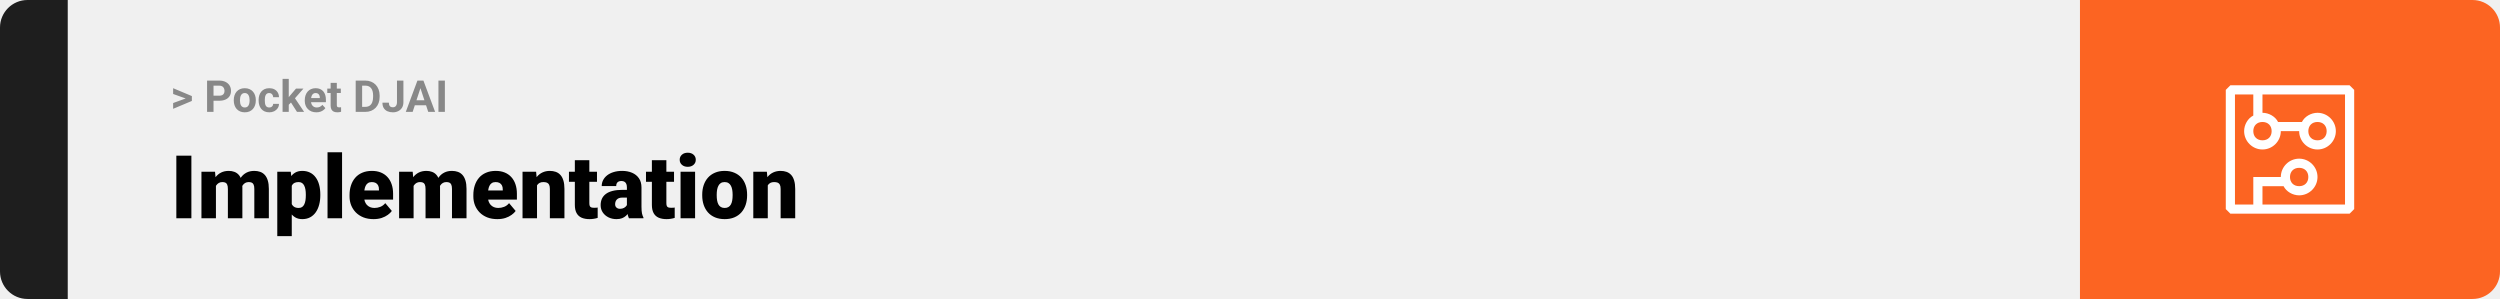
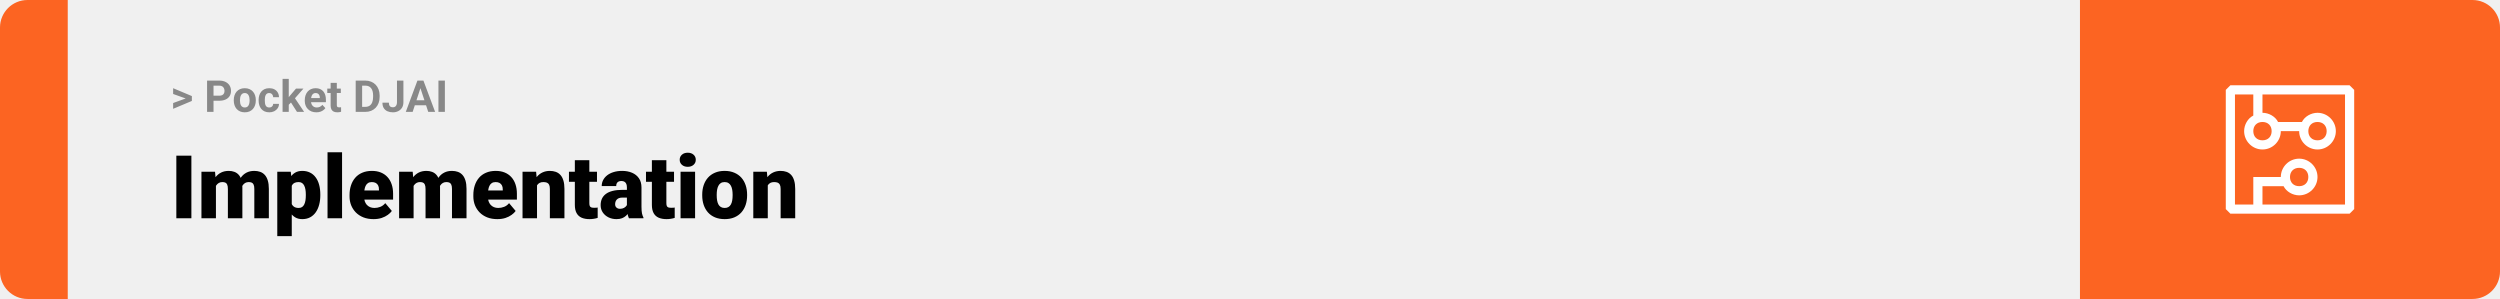
<svg xmlns="http://www.w3.org/2000/svg" width="1363" height="163" viewBox="0 0 1363 163" fill="none">
-   <path d="M0 15C0 6.716 6.716 0 15 0H37V163H15C6.716 163 0 156.284 0 148V15Z" fill="#1E1E1E" />
+   <path d="M0 15C0 6.716 6.716 0 15 0H37V163H15C6.716 163 0 156.284 0 148V15Z" fill="#FC6422" />
  <rect width="1097" height="163" transform="translate(37)" fill="#F0F0F0" />
  <path d="M101.906 53.922L94.394 51.238V48.086L104.602 52.375V54.637L101.906 53.922ZM94.394 56.172L101.918 53.43L104.602 52.785V55.035L94.394 59.324V56.172ZM119.543 54.918H115.195V52.176H119.543C120.215 52.176 120.762 52.066 121.184 51.848C121.605 51.621 121.914 51.309 122.109 50.91C122.305 50.512 122.402 50.062 122.402 49.562C122.402 49.055 122.305 48.582 122.109 48.145C121.914 47.707 121.605 47.355 121.184 47.09C120.762 46.824 120.215 46.691 119.543 46.691H116.414V61H112.898V43.938H119.543C120.879 43.938 122.023 44.18 122.977 44.664C123.938 45.141 124.672 45.801 125.18 46.645C125.688 47.488 125.941 48.453 125.941 49.539C125.941 50.641 125.688 51.594 125.18 52.398C124.672 53.203 123.938 53.824 122.977 54.262C122.023 54.699 120.879 54.918 119.543 54.918ZM127.453 54.789V54.543C127.453 53.613 127.586 52.758 127.852 51.977C128.117 51.188 128.504 50.504 129.012 49.926C129.52 49.348 130.145 48.898 130.887 48.578C131.629 48.25 132.48 48.086 133.441 48.086C134.402 48.086 135.258 48.25 136.008 48.578C136.758 48.898 137.387 49.348 137.895 49.926C138.41 50.504 138.801 51.188 139.066 51.977C139.332 52.758 139.465 53.613 139.465 54.543V54.789C139.465 55.711 139.332 56.566 139.066 57.355C138.801 58.137 138.41 58.82 137.895 59.406C137.387 59.984 136.762 60.434 136.02 60.754C135.277 61.074 134.426 61.234 133.465 61.234C132.504 61.234 131.648 61.074 130.898 60.754C130.156 60.434 129.527 59.984 129.012 59.406C128.504 58.82 128.117 58.137 127.852 57.355C127.586 56.566 127.453 55.711 127.453 54.789ZM130.828 54.543V54.789C130.828 55.32 130.875 55.816 130.969 56.277C131.062 56.738 131.211 57.145 131.414 57.496C131.625 57.84 131.898 58.109 132.234 58.305C132.57 58.5 132.98 58.598 133.465 58.598C133.934 58.598 134.336 58.5 134.672 58.305C135.008 58.109 135.277 57.84 135.48 57.496C135.684 57.145 135.832 56.738 135.926 56.277C136.027 55.816 136.078 55.32 136.078 54.789V54.543C136.078 54.027 136.027 53.543 135.926 53.09C135.832 52.629 135.68 52.223 135.469 51.871C135.266 51.512 134.996 51.23 134.66 51.027C134.324 50.824 133.918 50.723 133.441 50.723C132.965 50.723 132.559 50.824 132.223 51.027C131.895 51.23 131.625 51.512 131.414 51.871C131.211 52.223 131.062 52.629 130.969 53.09C130.875 53.543 130.828 54.027 130.828 54.543ZM146.777 58.598C147.191 58.598 147.559 58.52 147.879 58.363C148.199 58.199 148.449 57.973 148.629 57.684C148.816 57.387 148.914 57.039 148.922 56.641H152.098C152.09 57.531 151.852 58.324 151.383 59.02C150.914 59.707 150.285 60.25 149.496 60.648C148.707 61.039 147.824 61.234 146.848 61.234C145.863 61.234 145.004 61.07 144.27 60.742C143.543 60.414 142.938 59.961 142.453 59.383C141.969 58.797 141.605 58.117 141.363 57.344C141.121 56.562 141 55.727 141 54.836V54.496C141 53.598 141.121 52.762 141.363 51.988C141.605 51.207 141.969 50.527 142.453 49.949C142.938 49.363 143.543 48.906 144.27 48.578C144.996 48.25 145.848 48.086 146.824 48.086C147.863 48.086 148.773 48.285 149.555 48.684C150.344 49.082 150.961 49.652 151.406 50.395C151.859 51.129 152.09 52 152.098 53.008H148.922C148.914 52.586 148.824 52.203 148.652 51.859C148.488 51.516 148.246 51.242 147.926 51.039C147.613 50.828 147.227 50.723 146.766 50.723C146.273 50.723 145.871 50.828 145.559 51.039C145.246 51.242 145.004 51.523 144.832 51.883C144.66 52.234 144.539 52.637 144.469 53.09C144.406 53.535 144.375 54.004 144.375 54.496V54.836C144.375 55.328 144.406 55.801 144.469 56.254C144.531 56.707 144.648 57.109 144.82 57.461C145 57.812 145.246 58.09 145.559 58.293C145.871 58.496 146.277 58.598 146.777 58.598ZM157.43 42.988V61H154.055V42.988H157.43ZM165.422 48.32L159.914 54.602L156.961 57.59L155.73 55.152L158.074 52.176L161.367 48.32H165.422ZM161.918 61L158.168 55.141L160.5 53.102L165.809 61H161.918ZM172.477 61.234C171.492 61.234 170.609 61.078 169.828 60.766C169.047 60.445 168.383 60.004 167.836 59.441C167.297 58.879 166.883 58.227 166.594 57.484C166.305 56.734 166.16 55.938 166.16 55.094V54.625C166.16 53.664 166.297 52.785 166.57 51.988C166.844 51.191 167.234 50.5 167.742 49.914C168.258 49.328 168.883 48.879 169.617 48.566C170.352 48.246 171.18 48.086 172.102 48.086C173 48.086 173.797 48.234 174.492 48.531C175.188 48.828 175.77 49.25 176.238 49.797C176.715 50.344 177.074 51 177.316 51.766C177.559 52.523 177.68 53.367 177.68 54.297V55.703H167.602V53.453H174.363V53.195C174.363 52.727 174.277 52.309 174.105 51.941C173.941 51.566 173.691 51.27 173.355 51.051C173.02 50.832 172.59 50.723 172.066 50.723C171.621 50.723 171.238 50.82 170.918 51.016C170.598 51.211 170.336 51.484 170.133 51.836C169.938 52.188 169.789 52.602 169.688 53.078C169.594 53.547 169.547 54.062 169.547 54.625V55.094C169.547 55.602 169.617 56.07 169.758 56.5C169.906 56.93 170.113 57.301 170.379 57.613C170.652 57.926 170.98 58.168 171.363 58.34C171.754 58.512 172.195 58.598 172.688 58.598C173.297 58.598 173.863 58.48 174.387 58.246C174.918 58.004 175.375 57.641 175.758 57.156L177.398 58.938C177.133 59.32 176.77 59.688 176.309 60.039C175.855 60.391 175.309 60.68 174.668 60.906C174.027 61.125 173.297 61.234 172.477 61.234ZM185.812 48.32V50.711H178.43V48.32H185.812ZM180.258 45.191H183.633V57.18C183.633 57.547 183.68 57.828 183.773 58.023C183.875 58.219 184.023 58.355 184.219 58.434C184.414 58.504 184.66 58.539 184.957 58.539C185.168 58.539 185.355 58.531 185.52 58.516C185.691 58.492 185.836 58.469 185.953 58.445L185.965 60.93C185.676 61.023 185.363 61.098 185.027 61.152C184.691 61.207 184.32 61.234 183.914 61.234C183.172 61.234 182.523 61.113 181.969 60.871C181.422 60.621 181 60.223 180.703 59.676C180.406 59.129 180.258 58.41 180.258 57.52V45.191ZM199.16 61H195.445L195.469 58.258H199.16C200.082 58.258 200.859 58.051 201.492 57.637C202.125 57.215 202.602 56.602 202.922 55.797C203.25 54.992 203.414 54.02 203.414 52.879V52.047C203.414 51.172 203.32 50.402 203.133 49.738C202.953 49.074 202.684 48.516 202.324 48.062C201.965 47.609 201.523 47.27 201 47.043C200.477 46.809 199.875 46.691 199.195 46.691H195.375V43.938H199.195C200.336 43.938 201.379 44.133 202.324 44.523C203.277 44.906 204.102 45.457 204.797 46.176C205.492 46.895 206.027 47.754 206.402 48.754C206.785 49.746 206.977 50.852 206.977 52.07V52.879C206.977 54.09 206.785 55.195 206.402 56.195C206.027 57.195 205.492 58.055 204.797 58.773C204.109 59.484 203.285 60.035 202.324 60.426C201.371 60.809 200.316 61 199.16 61ZM197.438 43.938V61H193.922V43.938H197.438ZM216.434 55.762V43.938H219.938V55.762C219.938 56.902 219.688 57.883 219.188 58.703C218.688 59.516 218.004 60.141 217.137 60.578C216.277 61.016 215.309 61.234 214.23 61.234C213.113 61.234 212.125 61.047 211.266 60.672C210.406 60.297 209.73 59.723 209.238 58.949C208.746 58.168 208.5 57.18 208.5 55.984H212.027C212.027 56.609 212.113 57.105 212.285 57.473C212.465 57.84 212.719 58.102 213.047 58.258C213.375 58.414 213.77 58.492 214.23 58.492C214.676 58.492 215.062 58.387 215.391 58.176C215.719 57.965 215.973 57.656 216.152 57.25C216.34 56.844 216.434 56.348 216.434 55.762ZM229.617 46.855L224.977 61H221.238L227.578 43.938H229.957L229.617 46.855ZM233.473 61L228.82 46.855L228.445 43.938H230.848L237.223 61H233.473ZM233.262 54.648V57.402H224.25V54.648H233.262ZM242.543 43.938V61H239.039V43.938H242.543Z" fill="#888888" />
  <path d="M104.344 84.875V119H96.141V84.875H104.344ZM117.727 99.008V119H109.828V93.641H117.234L117.727 99.008ZM116.766 105.453L114.961 105.5C114.961 103.719 115.172 102.078 115.594 100.578C116.016 99.078 116.641 97.773 117.469 96.664C118.297 95.555 119.312 94.695 120.516 94.086C121.734 93.477 123.141 93.172 124.734 93.172C125.844 93.172 126.852 93.344 127.758 93.688C128.664 94.016 129.445 94.539 130.102 95.258C130.758 95.961 131.258 96.883 131.602 98.023C131.961 99.148 132.141 100.5 132.141 102.078V119H124.242V103.086C124.242 102.008 124.117 101.195 123.867 100.648C123.633 100.102 123.289 99.734 122.836 99.547C122.383 99.359 121.828 99.266 121.172 99.266C120.484 99.266 119.867 99.422 119.32 99.734C118.773 100.047 118.305 100.484 117.914 101.047C117.539 101.594 117.25 102.242 117.047 102.992C116.859 103.742 116.766 104.562 116.766 105.453ZM131.25 105.453L129.047 105.5C129.047 103.719 129.242 102.078 129.633 100.578C130.039 99.078 130.641 97.773 131.438 96.664C132.25 95.555 133.258 94.695 134.461 94.086C135.664 93.477 137.062 93.172 138.656 93.172C139.812 93.172 140.875 93.344 141.844 93.688C142.812 94.031 143.648 94.586 144.352 95.352C145.055 96.117 145.602 97.133 145.992 98.398C146.383 99.648 146.578 101.195 146.578 103.039V119H138.656V103.039C138.656 101.992 138.531 101.203 138.281 100.672C138.047 100.125 137.703 99.758 137.25 99.57C136.797 99.367 136.258 99.266 135.633 99.266C134.883 99.266 134.234 99.422 133.688 99.734C133.141 100.047 132.68 100.484 132.305 101.047C131.945 101.594 131.68 102.242 131.508 102.992C131.336 103.742 131.25 104.562 131.25 105.453ZM159.07 98.516V128.75H151.172V93.641H158.531L159.07 98.516ZM174.633 106.016V106.508C174.633 108.352 174.422 110.062 174 111.641C173.578 113.219 172.953 114.594 172.125 115.766C171.297 116.938 170.266 117.852 169.031 118.508C167.812 119.148 166.398 119.469 164.789 119.469C163.273 119.469 161.969 119.133 160.875 118.461C159.781 117.789 158.867 116.859 158.133 115.672C157.398 114.484 156.805 113.125 156.352 111.594C155.898 110.062 155.539 108.445 155.273 106.742V106.109C155.539 104.281 155.898 102.586 156.352 101.023C156.805 99.445 157.398 98.07 158.133 96.898C158.867 95.727 159.773 94.812 160.852 94.156C161.945 93.5 163.25 93.172 164.766 93.172C166.375 93.172 167.789 93.477 169.008 94.086C170.242 94.695 171.273 95.57 172.102 96.711C172.945 97.836 173.578 99.188 174 100.766C174.422 102.344 174.633 104.094 174.633 106.016ZM166.734 106.508V106.016C166.734 105.031 166.664 104.133 166.523 103.32C166.383 102.492 166.156 101.773 165.844 101.164C165.547 100.555 165.148 100.086 164.648 99.758C164.148 99.43 163.531 99.266 162.797 99.266C161.953 99.266 161.242 99.398 160.664 99.664C160.102 99.914 159.648 100.305 159.305 100.836C158.977 101.352 158.742 102 158.602 102.781C158.477 103.547 158.422 104.445 158.438 105.477V107.398C158.406 108.586 158.523 109.633 158.789 110.539C159.055 111.43 159.516 112.125 160.172 112.625C160.828 113.125 161.719 113.375 162.844 113.375C163.594 113.375 164.219 113.203 164.719 112.859C165.219 112.5 165.617 112.008 165.914 111.383C166.211 110.742 166.422 110.008 166.547 109.18C166.672 108.352 166.734 107.461 166.734 106.508ZM186.492 83V119H178.57V83H186.492ZM203.648 119.469C201.586 119.469 199.742 119.148 198.117 118.508C196.492 117.852 195.117 116.953 193.992 115.812C192.883 114.672 192.031 113.359 191.438 111.875C190.859 110.391 190.57 108.82 190.57 107.164V106.273C190.57 104.414 190.828 102.695 191.344 101.117C191.859 99.523 192.625 98.133 193.641 96.945C194.656 95.758 195.93 94.836 197.461 94.18C198.992 93.508 200.773 93.172 202.805 93.172C204.602 93.172 206.211 93.461 207.633 94.039C209.055 94.617 210.258 95.445 211.242 96.523C212.242 97.602 213 98.906 213.516 100.438C214.047 101.969 214.312 103.688 214.312 105.594V108.805H193.594V103.859H206.602V103.25C206.617 102.406 206.469 101.688 206.156 101.094C205.859 100.5 205.422 100.047 204.844 99.734C204.266 99.422 203.562 99.266 202.734 99.266C201.875 99.266 201.164 99.453 200.602 99.828C200.055 100.203 199.625 100.719 199.312 101.375C199.016 102.016 198.805 102.758 198.68 103.602C198.555 104.445 198.492 105.336 198.492 106.273V107.164C198.492 108.102 198.617 108.953 198.867 109.719C199.133 110.484 199.508 111.141 199.992 111.688C200.492 112.219 201.086 112.633 201.773 112.93C202.477 113.227 203.273 113.375 204.164 113.375C205.242 113.375 206.305 113.172 207.352 112.766C208.398 112.359 209.297 111.688 210.047 110.75L213.633 115.016C213.117 115.75 212.383 116.461 211.43 117.148C210.492 117.836 209.367 118.398 208.055 118.836C206.742 119.258 205.273 119.469 203.648 119.469ZM225.492 99.008V119H217.594V93.641H225L225.492 99.008ZM224.531 105.453L222.727 105.5C222.727 103.719 222.938 102.078 223.359 100.578C223.781 99.078 224.406 97.773 225.234 96.664C226.062 95.555 227.078 94.695 228.281 94.086C229.5 93.477 230.906 93.172 232.5 93.172C233.609 93.172 234.617 93.344 235.523 93.688C236.43 94.016 237.211 94.539 237.867 95.258C238.523 95.961 239.023 96.883 239.367 98.023C239.727 99.148 239.906 100.5 239.906 102.078V119H232.008V103.086C232.008 102.008 231.883 101.195 231.633 100.648C231.398 100.102 231.055 99.734 230.602 99.547C230.148 99.359 229.594 99.266 228.938 99.266C228.25 99.266 227.633 99.422 227.086 99.734C226.539 100.047 226.07 100.484 225.68 101.047C225.305 101.594 225.016 102.242 224.812 102.992C224.625 103.742 224.531 104.562 224.531 105.453ZM239.016 105.453L236.812 105.5C236.812 103.719 237.008 102.078 237.398 100.578C237.805 99.078 238.406 97.773 239.203 96.664C240.016 95.555 241.023 94.695 242.227 94.086C243.43 93.477 244.828 93.172 246.422 93.172C247.578 93.172 248.641 93.344 249.609 93.688C250.578 94.031 251.414 94.586 252.117 95.352C252.82 96.117 253.367 97.133 253.758 98.398C254.148 99.648 254.344 101.195 254.344 103.039V119H246.422V103.039C246.422 101.992 246.297 101.203 246.047 100.672C245.812 100.125 245.469 99.758 245.016 99.57C244.562 99.367 244.023 99.266 243.398 99.266C242.648 99.266 242 99.422 241.453 99.734C240.906 100.047 240.445 100.484 240.07 101.047C239.711 101.594 239.445 102.242 239.273 102.992C239.102 103.742 239.016 104.562 239.016 105.453ZM271.148 119.469C269.086 119.469 267.242 119.148 265.617 118.508C263.992 117.852 262.617 116.953 261.492 115.812C260.383 114.672 259.531 113.359 258.938 111.875C258.359 110.391 258.07 108.82 258.07 107.164V106.273C258.07 104.414 258.328 102.695 258.844 101.117C259.359 99.523 260.125 98.133 261.141 96.945C262.156 95.758 263.43 94.836 264.961 94.18C266.492 93.508 268.273 93.172 270.305 93.172C272.102 93.172 273.711 93.461 275.133 94.039C276.555 94.617 277.758 95.445 278.742 96.523C279.742 97.602 280.5 98.906 281.016 100.438C281.547 101.969 281.812 103.688 281.812 105.594V108.805H261.094V103.859H274.102V103.25C274.117 102.406 273.969 101.688 273.656 101.094C273.359 100.5 272.922 100.047 272.344 99.734C271.766 99.422 271.062 99.266 270.234 99.266C269.375 99.266 268.664 99.453 268.102 99.828C267.555 100.203 267.125 100.719 266.812 101.375C266.516 102.016 266.305 102.758 266.18 103.602C266.055 104.445 265.992 105.336 265.992 106.273V107.164C265.992 108.102 266.117 108.953 266.367 109.719C266.633 110.484 267.008 111.141 267.492 111.688C267.992 112.219 268.586 112.633 269.273 112.93C269.977 113.227 270.773 113.375 271.664 113.375C272.742 113.375 273.805 113.172 274.852 112.766C275.898 112.359 276.797 111.688 277.547 110.75L281.133 115.016C280.617 115.75 279.883 116.461 278.93 117.148C277.992 117.836 276.867 118.398 275.555 118.836C274.242 119.258 272.773 119.469 271.148 119.469ZM292.781 99.055V119H284.883V93.641H292.289L292.781 99.055ZM291.844 105.453L289.992 105.5C289.992 103.562 290.227 101.836 290.695 100.32C291.164 98.789 291.828 97.492 292.688 96.43C293.547 95.367 294.57 94.562 295.758 94.016C296.961 93.453 298.297 93.172 299.766 93.172C300.938 93.172 302.008 93.344 302.977 93.688C303.961 94.031 304.805 94.586 305.508 95.352C306.227 96.117 306.773 97.133 307.148 98.398C307.539 99.648 307.734 101.195 307.734 103.039V119H299.789V103.016C299.789 102 299.648 101.227 299.367 100.695C299.086 100.148 298.68 99.773 298.148 99.57C297.617 99.367 296.969 99.266 296.203 99.266C295.391 99.266 294.703 99.422 294.141 99.734C293.578 100.047 293.125 100.484 292.781 101.047C292.453 101.594 292.211 102.242 292.055 102.992C291.914 103.742 291.844 104.562 291.844 105.453ZM325.477 93.641V99.125H310.195V93.641H325.477ZM313.406 87.336H321.305V110.727C321.305 111.398 321.383 111.922 321.539 112.297C321.695 112.656 321.961 112.914 322.336 113.07C322.727 113.211 323.242 113.281 323.883 113.281C324.336 113.281 324.711 113.273 325.008 113.258C325.305 113.227 325.586 113.188 325.852 113.141V118.789C325.18 119.008 324.477 119.172 323.742 119.281C323.008 119.406 322.227 119.469 321.398 119.469C319.711 119.469 318.266 119.203 317.062 118.672C315.875 118.141 314.969 117.305 314.344 116.164C313.719 115.023 313.406 113.539 313.406 111.711V87.336ZM341.789 112.625V102.172C341.789 101.453 341.688 100.836 341.484 100.32C341.281 99.805 340.961 99.406 340.523 99.125C340.086 98.828 339.5 98.68 338.766 98.68C338.172 98.68 337.664 98.781 337.242 98.984C336.82 99.188 336.5 99.492 336.281 99.898C336.062 100.305 335.953 100.82 335.953 101.445H328.055C328.055 100.273 328.312 99.188 328.828 98.188C329.359 97.172 330.109 96.289 331.078 95.539C332.062 94.789 333.234 94.211 334.594 93.805C335.969 93.383 337.5 93.172 339.188 93.172C341.203 93.172 343 93.508 344.578 94.18C346.172 94.852 347.43 95.859 348.352 97.203C349.273 98.531 349.734 100.203 349.734 102.219V112.602C349.734 114.258 349.828 115.516 350.016 116.375C350.203 117.219 350.469 117.961 350.812 118.602V119H342.891C342.516 118.219 342.234 117.266 342.047 116.141C341.875 115 341.789 113.828 341.789 112.625ZM342.75 103.508L342.797 107.727H339.305C338.57 107.727 337.945 107.828 337.43 108.031C336.93 108.234 336.523 108.516 336.211 108.875C335.914 109.219 335.695 109.609 335.555 110.047C335.43 110.484 335.367 110.945 335.367 111.43C335.367 111.898 335.477 112.32 335.695 112.695C335.93 113.055 336.242 113.336 336.633 113.539C337.023 113.742 337.461 113.844 337.945 113.844C338.82 113.844 339.562 113.68 340.172 113.352C340.797 113.008 341.273 112.594 341.602 112.109C341.93 111.625 342.094 111.172 342.094 110.75L343.828 113.984C343.516 114.609 343.156 115.242 342.75 115.883C342.359 116.523 341.867 117.117 341.273 117.664C340.695 118.195 339.984 118.633 339.141 118.977C338.297 119.305 337.273 119.469 336.07 119.469C334.508 119.469 333.07 119.148 331.758 118.508C330.461 117.867 329.422 116.977 328.641 115.836C327.859 114.68 327.469 113.352 327.469 111.852C327.469 110.539 327.703 109.367 328.172 108.336C328.656 107.305 329.383 106.43 330.352 105.711C331.32 104.992 332.555 104.445 334.055 104.07C335.555 103.695 337.32 103.508 339.352 103.508H342.75ZM367.477 93.641V99.125H352.195V93.641H367.477ZM355.406 87.336H363.305V110.727C363.305 111.398 363.383 111.922 363.539 112.297C363.695 112.656 363.961 112.914 364.336 113.07C364.727 113.211 365.242 113.281 365.883 113.281C366.336 113.281 366.711 113.273 367.008 113.258C367.305 113.227 367.586 113.188 367.852 113.141V118.789C367.18 119.008 366.477 119.172 365.742 119.281C365.008 119.406 364.227 119.469 363.398 119.469C361.711 119.469 360.266 119.203 359.062 118.672C357.875 118.141 356.969 117.305 356.344 116.164C355.719 115.023 355.406 113.539 355.406 111.711V87.336ZM378.961 93.641V119H371.039V93.641H378.961ZM370.57 87.102C370.57 85.977 370.977 85.055 371.789 84.336C372.602 83.617 373.656 83.258 374.953 83.258C376.25 83.258 377.305 83.617 378.117 84.336C378.93 85.055 379.336 85.977 379.336 87.102C379.336 88.227 378.93 89.148 378.117 89.867C377.305 90.586 376.25 90.945 374.953 90.945C373.656 90.945 372.602 90.586 371.789 89.867C370.977 89.148 370.57 88.227 370.57 87.102ZM382.852 106.578V106.086C382.852 104.227 383.117 102.516 383.648 100.953C384.18 99.375 384.961 98.008 385.992 96.852C387.023 95.695 388.297 94.797 389.812 94.156C391.328 93.5 393.078 93.172 395.062 93.172C397.062 93.172 398.82 93.5 400.336 94.156C401.867 94.797 403.148 95.695 404.18 96.852C405.211 98.008 405.992 99.375 406.523 100.953C407.055 102.516 407.32 104.227 407.32 106.086V106.578C407.32 108.422 407.055 110.133 406.523 111.711C405.992 113.273 405.211 114.641 404.18 115.812C403.148 116.969 401.875 117.867 400.359 118.508C398.844 119.148 397.094 119.469 395.109 119.469C393.125 119.469 391.367 119.148 389.836 118.508C388.305 117.867 387.023 116.969 385.992 115.812C384.961 114.641 384.18 113.273 383.648 111.711C383.117 110.133 382.852 108.422 382.852 106.578ZM390.75 106.086V106.578C390.75 107.531 390.82 108.422 390.961 109.25C391.102 110.078 391.336 110.805 391.664 111.43C391.992 112.039 392.438 112.516 393 112.859C393.562 113.203 394.266 113.375 395.109 113.375C395.938 113.375 396.625 113.203 397.172 112.859C397.734 112.516 398.18 112.039 398.508 111.43C398.836 110.805 399.07 110.078 399.211 109.25C399.352 108.422 399.422 107.531 399.422 106.578V106.086C399.422 105.164 399.352 104.297 399.211 103.484C399.07 102.656 398.836 101.93 398.508 101.305C398.18 100.664 397.734 100.164 397.172 99.805C396.609 99.445 395.906 99.266 395.062 99.266C394.234 99.266 393.539 99.445 392.977 99.805C392.43 100.164 391.992 100.664 391.664 101.305C391.336 101.93 391.102 102.656 390.961 103.484C390.82 104.297 390.75 105.164 390.75 106.086ZM418.594 99.055V119H410.695V93.641H418.102L418.594 99.055ZM417.656 105.453L415.805 105.5C415.805 103.562 416.039 101.836 416.508 100.32C416.977 98.789 417.641 97.492 418.5 96.43C419.359 95.367 420.383 94.562 421.57 94.016C422.773 93.453 424.109 93.172 425.578 93.172C426.75 93.172 427.82 93.344 428.789 93.688C429.773 94.031 430.617 94.586 431.32 95.352C432.039 96.117 432.586 97.133 432.961 98.398C433.352 99.648 433.547 101.195 433.547 103.039V119H425.602V103.016C425.602 102 425.461 101.227 425.18 100.695C424.898 100.148 424.492 99.773 423.961 99.57C423.43 99.367 422.781 99.266 422.016 99.266C421.203 99.266 420.516 99.422 419.953 99.734C419.391 100.047 418.938 100.484 418.594 101.047C418.266 101.594 418.023 102.242 417.867 102.992C417.727 103.742 417.656 104.562 417.656 105.453Z" fill="black" />
  <path d="M1134 0H1348C1356.28 0 1363 6.716 1363 15V148C1363 156.284 1356.28 163 1348 163H1134V0Z" fill="#FC6422" />
  <path d="M1281 46.5H1216L1213.5 49V114L1216 116.5H1281L1283.5 114V49L1281 46.5ZM1278.5 111.5H1233.5V101.5H1245C1246.5 104.5 1250 106.5 1253.5 106.5C1259 106.5 1263.5 102 1263.5 96.5C1263.5 91 1259 86.5 1253.5 86.5C1248 86.5 1243.5 91 1243.5 96.5H1228.5V111.5H1218.5V51.5H1228.5V63C1225.5 64.5 1223.5 68 1223.5 71.5C1223.5 77 1228 81.5 1233.5 81.5C1239 81.5 1243.5 77 1243.5 71.5H1253.5C1253.5 77 1258 81.5 1263.5 81.5C1269 81.5 1273.5 77 1273.5 71.5C1273.5 66 1269 61.5 1263.5 61.5C1260 61.5 1256.5 63.5 1255 66.5H1242C1240.5 63.5 1237 61.5 1233.5 61.5V51.5H1278.5V111.5ZM1248.5 96.5C1248.5 93.5 1250.5 91.5 1253.5 91.5C1256.5 91.5 1258.5 93.5 1258.5 96.5C1258.5 99.5 1256.5 101.5 1253.5 101.5C1250.5 101.5 1248.5 99.5 1248.5 96.5ZM1233.5 66.5C1236.5 66.5 1238.5 68.5 1238.5 71.5C1238.5 74.5 1236.5 76.5 1233.5 76.5C1230.5 76.5 1228.5 74.5 1228.5 71.5C1228.5 68.5 1230.5 66.5 1233.5 66.5ZM1263.5 66.5C1266.5 66.5 1268.5 68.5 1268.5 71.5C1268.5 74.5 1266.5 76.5 1263.5 76.5C1260.5 76.5 1258.5 74.5 1258.5 71.5C1258.5 68.5 1260.5 66.5 1263.5 66.5Z" fill="white" />
</svg>
